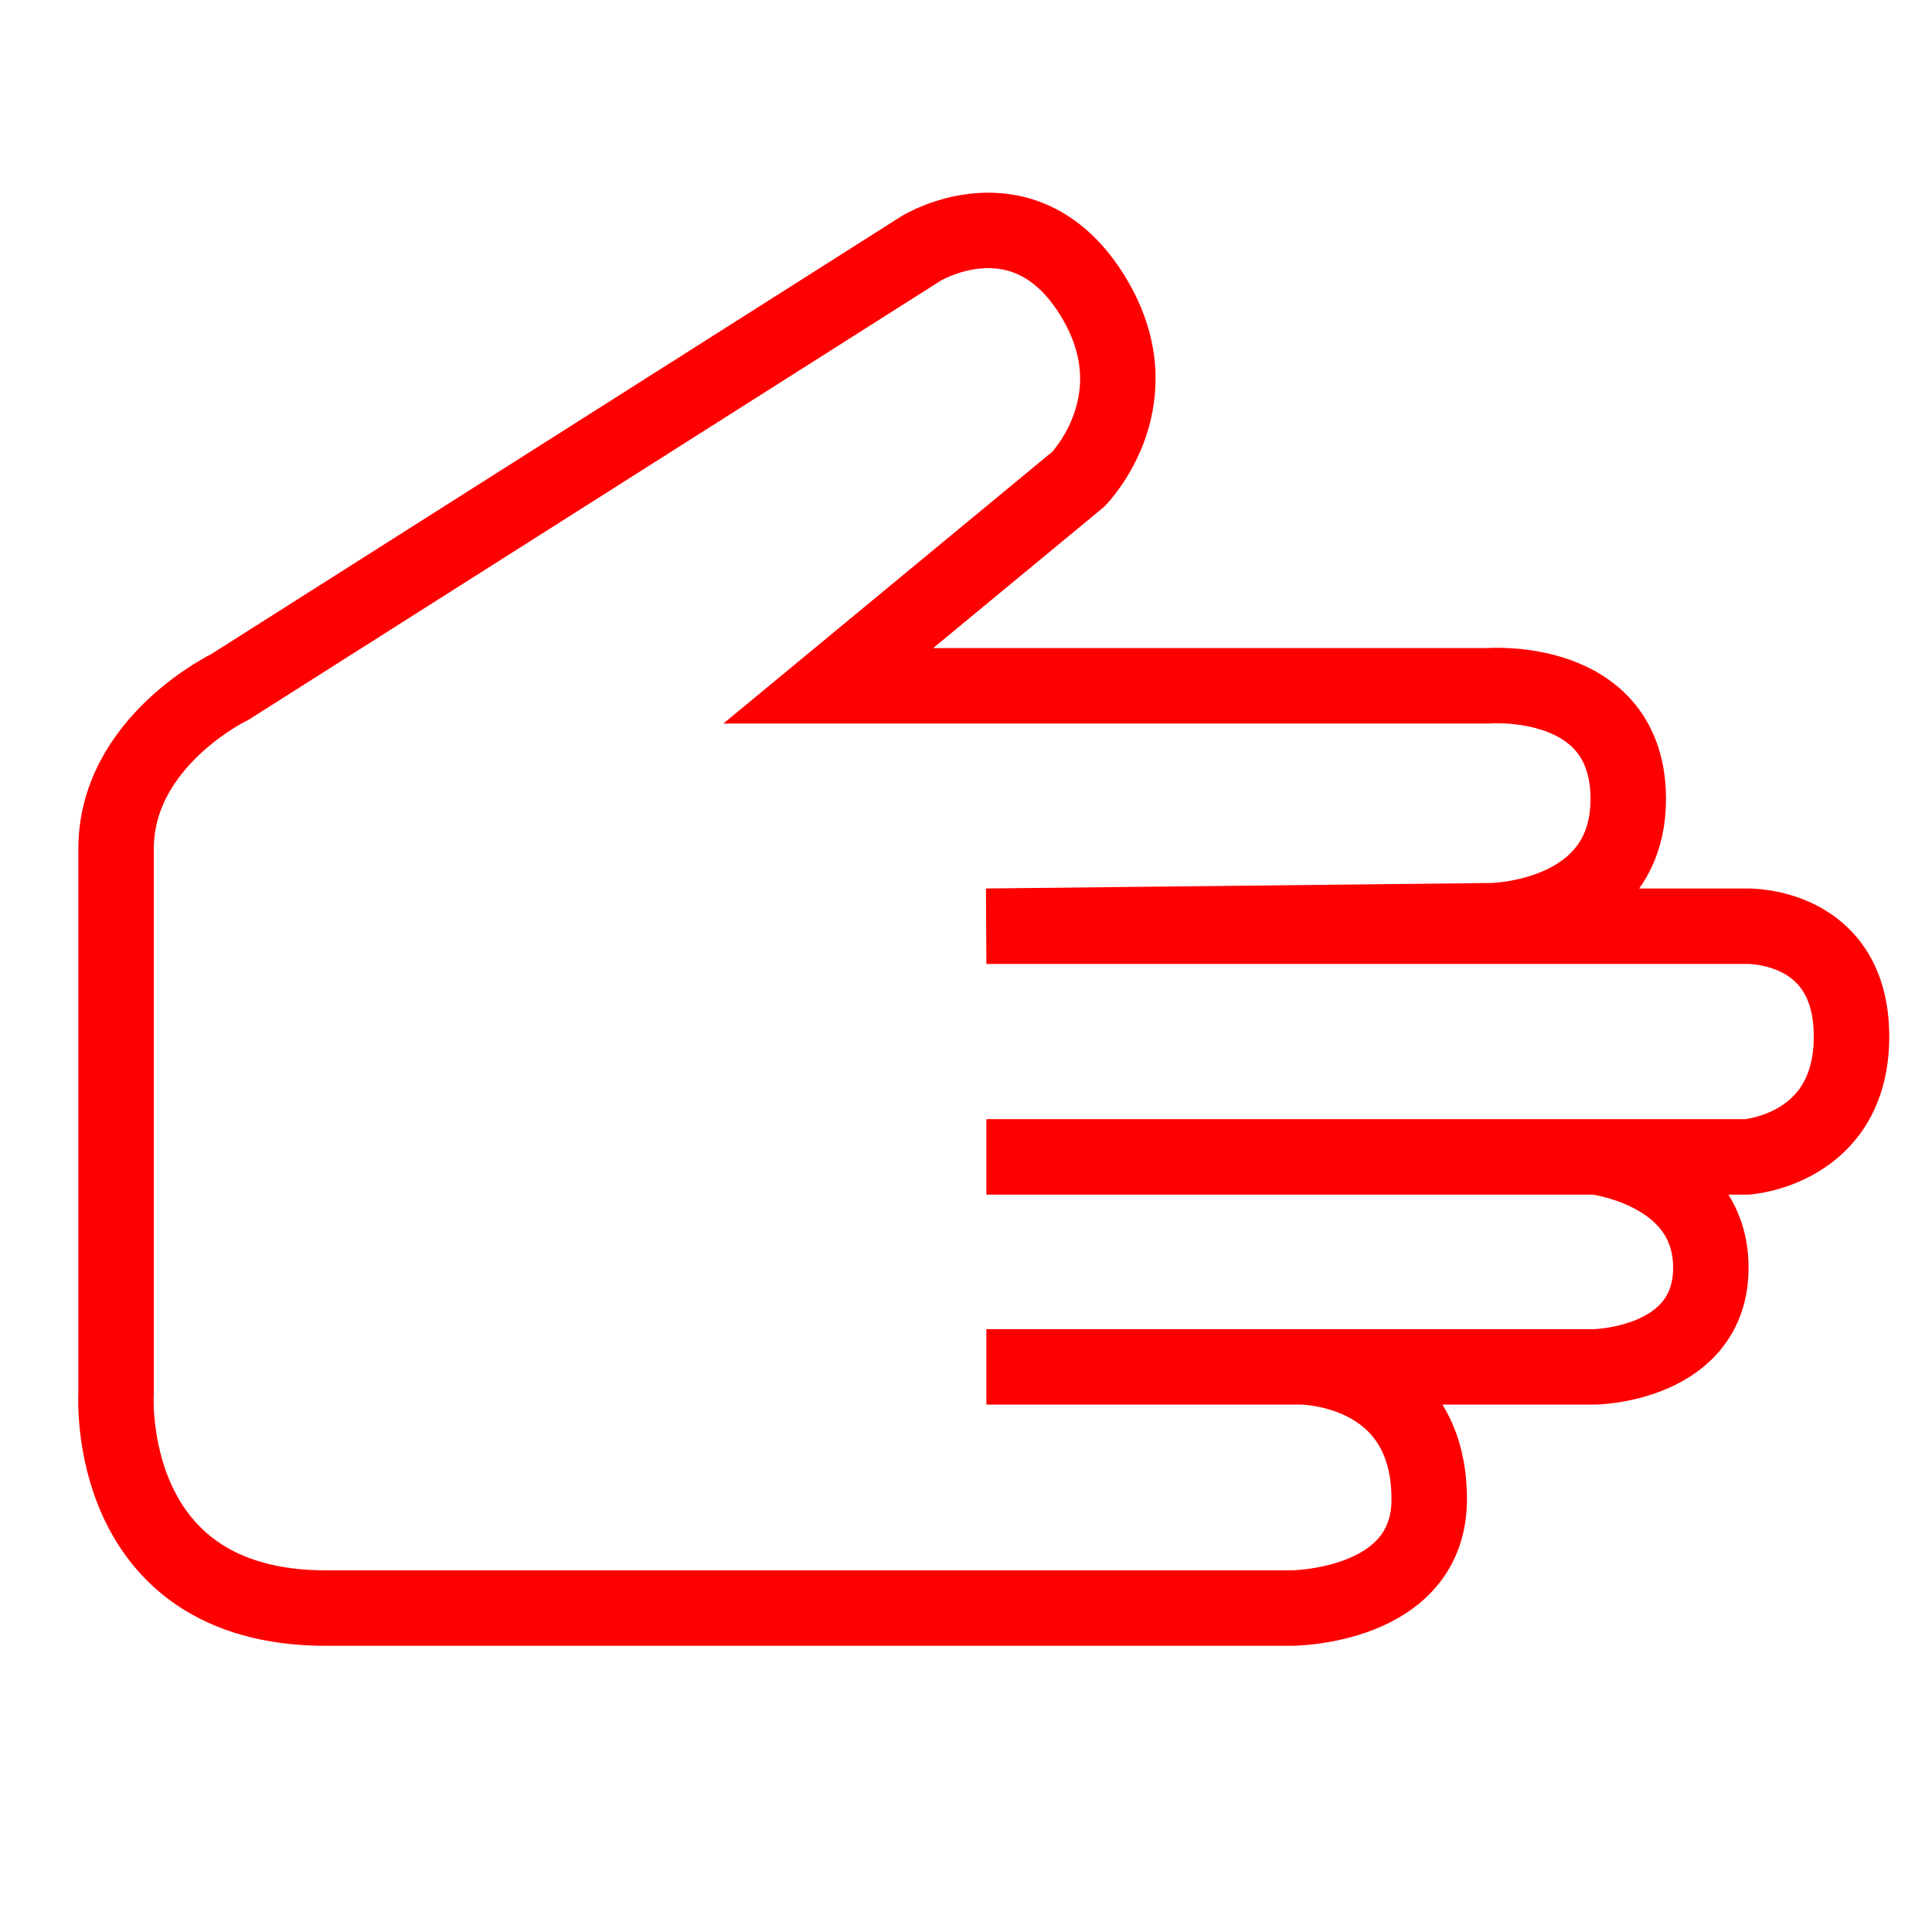
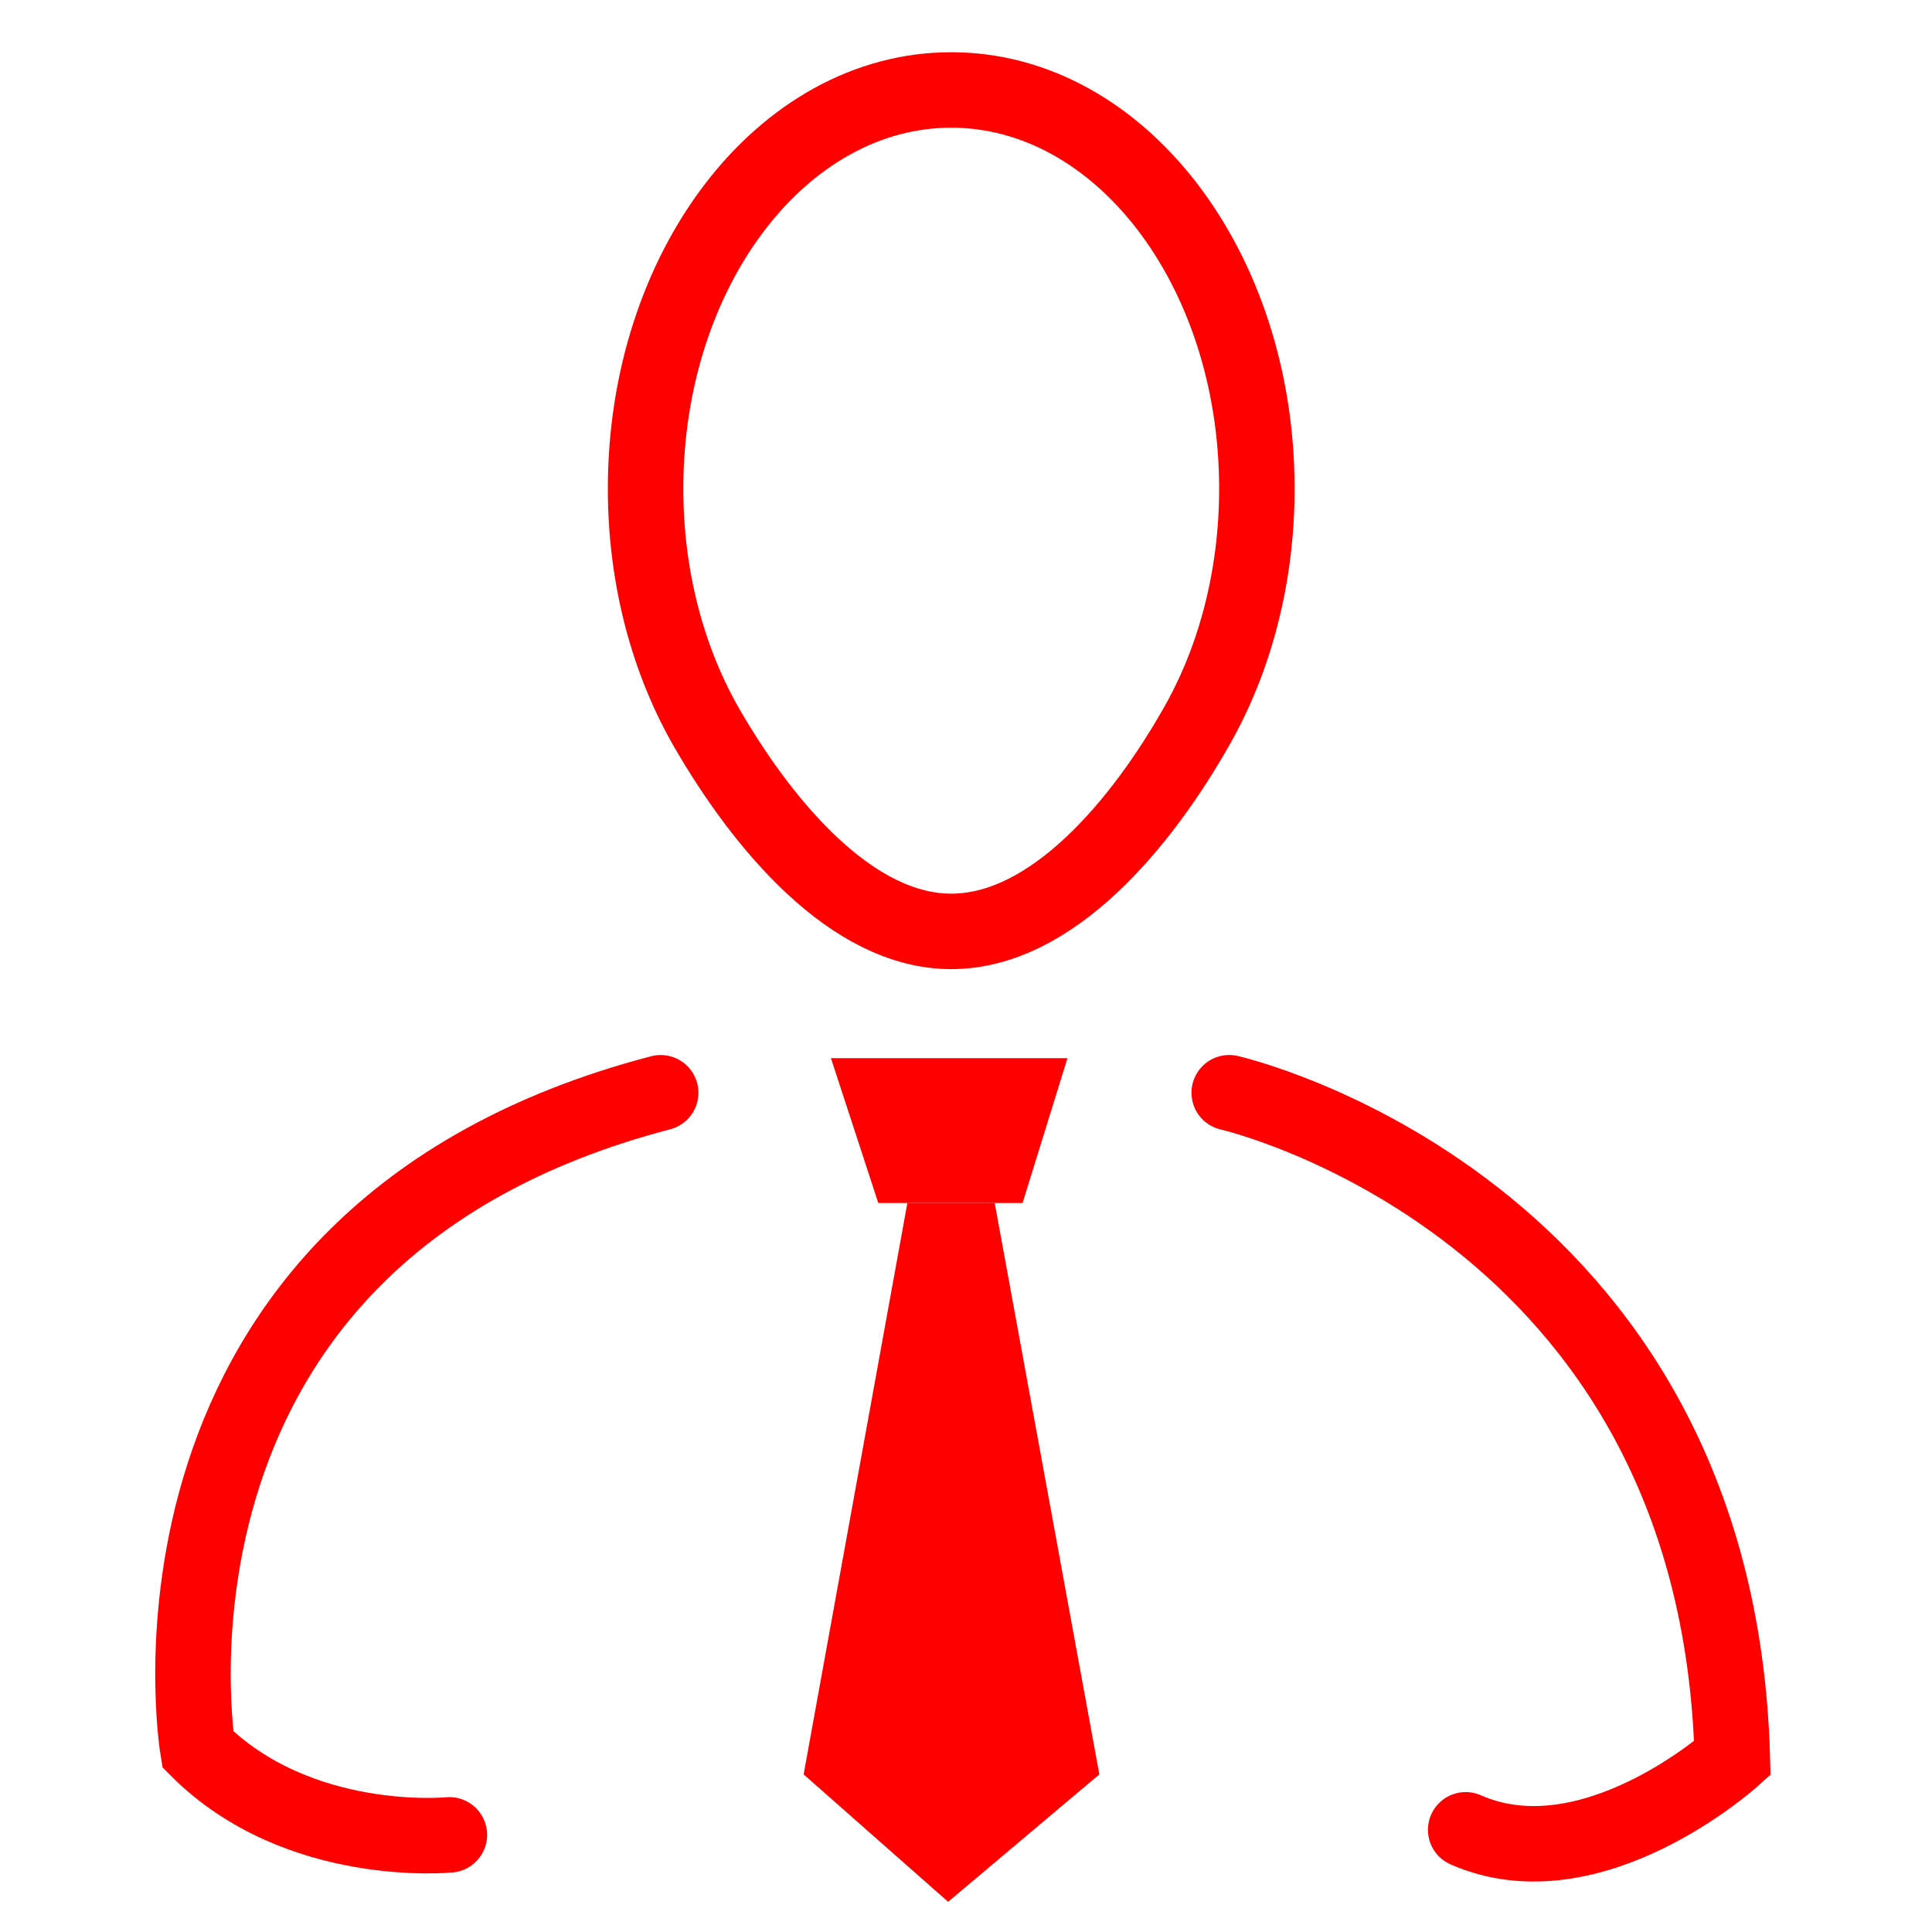
<svg xmlns="http://www.w3.org/2000/svg" version="1.1" id="Calque_1" x="0px" y="0px" width="128px" height="128px" viewBox="0 0 128 128" enable-background="new 0 0 128 128" xml:space="preserve">
  <g id="Calque_1_2_" display="none">
    <g id="Calque_1_1_" display="inline">
      <g id="Calque_2">
		</g>
      <g>
-         <path fill="none" stroke="#FF0000" stroke-width="5" stroke-linecap="round" stroke-linejoin="round" stroke-miterlimit="10" d="     M25.871,81.3c7.763,0,14.633,3.749,18.957,9.521C45.495,78.328,55.805,68.4,68.46,68.4c7.649,0,14.435,3.638,18.767,9.266     c1.754-11.357,11.543-20.062,23.392-20.062c5.444,0,10.448,1.856,14.45,4.945C115.395,39.843,92.876,23.92,66.634,23.92     c-35.066,0-63.493,28.427-63.493,63.492c0,3.066,0.23,6.08,0.65,9.029C7.226,87.584,15.805,81.3,25.871,81.3z" />
+         <path fill="none" stroke="#FF0000" stroke-width="5" stroke-linecap="round" stroke-linejoin="round" stroke-miterlimit="10" d="     M25.871,81.3c7.763,0,14.633,3.749,18.957,9.521C45.495,78.328,55.805,68.4,68.46,68.4c7.649,0,14.435,3.638,18.767,9.266     C88.98,66.309,98.77,57.604,110.62,57.604c5.442,0,10.446,1.856,14.448,4.945C115.395,39.843,92.876,23.92,66.634,23.92     c-35.066,0-63.493,28.427-63.493,63.492c0,3.066,0.23,6.08,0.65,9.029C7.226,87.584,15.805,81.3,25.871,81.3z" />
      </g>
-       <path fill="none" stroke="#FF0000" stroke-width="5" stroke-linecap="round" stroke-linejoin="round" stroke-miterlimit="10" d="    M84.359,26.44c-0.113-0.824-0.172-1.666-0.172-2.521c0-10.118,8.201-18.319,18.317-18.319c10.117,0,18.317,8.201,18.317,18.319    c0,7.563-4.582,14.056-11.123,16.852" />
+       <path fill="none" stroke="#FF0000" stroke-width="5" stroke-linecap="round" stroke-linejoin="round" stroke-miterlimit="10" d="    M84.359,26.44c-0.113-0.824-0.172-1.666-0.172-2.521c0-10.118,8.201-18.319,18.315-18.319c10.117,0,18.315,8.201,18.315,18.319    c0,7.563-4.582,14.056-11.121,16.852" />
      <line fill="none" stroke="#FF0000" stroke-width="5" stroke-linecap="round" stroke-linejoin="round" stroke-miterlimit="10" x1="61.331" y1="69.498" x2="78.684" y2="126.247" />
    </g>
    <g id="Calque_2_1_" display="inline">
      <g>
-         <path fill="#FF0000" d="M114.307,61.503c0.33-0.635,0.494-1.318,0.494-1.998c0-1.504-0.797-2.974-2.211-3.765     c-0.646-0.365-1.387-0.55-2.088-0.544c-1.438-0.005-2.845,0.729-3.652,2.032c-3.25-1.229-6.678-1.818-10.141-1.813     c-7.82,0-15.822,2.98-22.805,8.293l1.724,3.866c0.421-0.079,0.843-0.118,1.251-0.118c0.988,0,1.896,0.219,2.729,0.685     c1.273,0.719,2.178,1.902,2.703,3.502l0.623,1.938l1.978-0.493c0.565-0.146,1.134-0.214,1.678-0.214     c0.978,0,1.874,0.219,2.704,0.686c1.27,0.707,2.18,1.891,2.705,3.502l0.617,1.93l1.975-0.487     c0.416-0.106,0.844-0.162,1.279-0.162c0.539,0,1.109,0.095,1.729,0.298L83.3,104.656c-4.967-0.971-10.504-1.655-16.385-1.661     c-3.939,0.006-7.721,0.31-11.29,0.797L47.92,50.488c1.431,0.185,2.486,0.673,3.653,1.588l1.684,1.363l1.375-1.684     c1.745-2.149,3.934-3.501,6.414-3.844c0.421-0.062,0.831-0.089,1.257-0.089c2.06,0,4.095,0.702,5.982,2.026l1.66,1.161     l1.279-1.571c1.752-2.149,3.922-3.49,6.432-3.844c0.402-0.063,0.818-0.09,1.24-0.09c2.451,0,4.896,0.999,7.047,2.868l3.311-2.727     C79.455,28.582,63.469,17.494,46.13,17.427c0-0.022,0-0.039,0-0.063c0-0.229-0.017-0.472-0.056-0.724     c-0.382-2.687-2.671-4.64-5.32-4.64c-0.258,0-0.516,0.017-0.774,0.056c-2.671,0.376-4.624,2.66-4.624,5.319     c0,0.258,0.017,0.522,0.056,0.774c0.022,0.219,0.067,0.427,0.124,0.634C19.095,23.218,6.728,37.661,1.605,56.116l3.709,2.048     c1.661-1.829,3.681-2.985,5.97-3.299c0.416-0.062,0.831-0.09,1.246-0.09c2.054,0,4.096,0.702,5.982,2.02l1.667,1.167l1.279-1.582     c1.739-2.138,3.917-3.484,6.414-3.838c0.41-0.057,0.825-0.084,1.246-0.084c2.06,0,4.096,0.702,5.993,2.02l1.655,1.173     l1.285-1.577c1.268-1.554,2.94-2.732,5.51-3.316l7.771,53.733c-13.551,2.521-22.967,7.345-23.09,7.401     c-0.897,0.455-1.363,1.471-1.122,2.444c0.236,0.978,1.111,1.661,2.11,1.661h75.366c1.004,0,1.879-0.686,2.114-1.661     c0.235-0.979-0.226-1.989-1.123-2.444c-0.104-0.045-7.183-3.664-17.854-6.273l13.436-24.459c0.195,0.342,0.337,0.713,0.466,1.16     l0.521,2.115l2.109-0.526c0.584-0.146,1.155-0.214,1.707-0.214c0.975,0,1.866,0.226,2.688,0.68     c1.273,0.719,2.182,1.896,2.703,3.502l0.623,1.919l1.965-0.478c0.578-0.142,1.145-0.207,1.693-0.207     c0.978,0,1.881,0.219,2.717,0.679c1.459,0.825,2.457,2.301,2.896,4.292l4.287-0.174c0.247-1.936,0.364-3.85,0.364-5.734     C125.916,77.482,121.949,67.637,114.307,61.503z M40.597,16.36c0.067-0.011,0.112-0.011,0.157-0.011l0,0     c0.488,0,0.948,0.381,1.016,0.897c0.006,0.034,0.006,0.073,0.006,0.118c0.005,0.224-0.107,0.499-0.387,0.763l-0.5,0.455     l-0.606-0.326c-0.371-0.219-0.528-0.438-0.567-0.718c-0.011-0.073-0.017-0.118-0.017-0.163     C39.7,16.888,40.081,16.428,40.597,16.36z M35.985,49.916c-2.11-1.145-4.444-1.807-6.868-1.807c-0.612,0-1.234,0.04-1.863,0.124     c-3.053,0.432-5.746,1.891-7.878,3.984c-2.11-1.139-4.433-1.795-6.846-1.79c-0.606,0-1.234,0.04-1.857,0.129     c-0.999,0.134-1.964,0.387-2.879,0.729c6.015-15.403,17.575-26.406,31.85-28.971l1.386-0.252l2.003-0.163     c0.993-0.084,1.986-0.123,2.974-0.123c13.254-0.011,26.031,7.334,35.228,19.583c-0.764-0.135-1.549-0.202-2.34-0.202     c-0.61,0-1.229,0.04-1.855,0.129c-3.061,0.426-5.758,1.891-7.896,3.984c-2.1-1.139-4.428-1.801-6.84-1.801     c-0.617,0-1.246,0.045-1.874,0.135c-3.019,0.416-5.688,1.863-7.816,3.922c-1.739-0.977-3.731-1.498-5.92-1.481     c-0.825,0-1.689,0.062-2.592,0.19C40.709,46.695,37.994,48.047,35.985,49.916z M93.141,111.65H40.687     c3.209-1.026,7.037-2.055,11.268-2.856l0.028,0.213l4.304-0.622l-0.045-0.285c3.389-0.467,6.969-0.759,10.673-0.759     c10.089,0,19.304,2.109,25.976,4.229C92.973,111.596,93.057,111.622,93.141,111.65z M120.467,85.99     c-1.504-0.842-3.164-1.229-4.803-1.229c-0.012,0-0.018,0-0.021,0c-0.293,0-0.572,0.013-0.865,0.033     c-0.887-1.729-2.221-3.228-3.993-4.214c-1.503-0.85-3.171-1.24-4.813-1.24c-0.273,0-0.545,0.014-0.813,0.033     c-0.836-1.607-2.233-2.962-4.057-3.943c-1.752-0.977-3.535-1.447-5.23-1.441c-0.145,0-0.291,0.006-0.443,0.012     c-0.886-1.738-2.227-3.243-4.006-4.242c-1.521-0.842-3.182-1.24-4.831-1.234c-0.286,0-0.571,0.014-0.858,0.033     c-0.893-1.728-2.229-3.215-3.994-4.208c-0.17-0.096-0.344-0.18-0.512-0.264c5.051-2.834,10.395-4.326,15.486-4.32     c3.822,0,7.508,0.824,10.908,2.547l0.797,0.41l1.1,0.695c7.375,4.681,11.621,13.248,12.01,23.259     C121.197,86.428,120.844,86.197,120.467,85.99z" />
+         <path fill="#FF0000" d="M114.307,61.503c0.33-0.635,0.494-1.318,0.494-1.998c0-1.504-0.797-2.974-2.211-3.765     c-0.646-0.365-1.387-0.55-2.088-0.544c-1.438-0.005-2.845,0.729-3.652,2.032c-3.25-1.229-6.678-1.818-10.141-1.813     c-7.82,0-15.822,2.98-22.805,8.293l1.724,3.866c0.421-0.079,0.843-0.118,1.251-0.118c0.988,0,1.896,0.219,2.729,0.685     c1.273,0.719,2.18,1.902,2.703,3.502l0.623,1.938l1.979-0.493c0.563-0.146,1.134-0.214,1.678-0.214     c0.979,0,1.874,0.219,2.704,0.687c1.271,0.707,2.182,1.892,2.705,3.502l0.617,1.931l1.975-0.487     c0.416-0.105,0.846-0.162,1.279-0.162c0.539,0,1.107,0.096,1.729,0.299l-14.3,26.016c-4.967-0.971-10.504-1.655-16.385-1.661     c-3.939,0.006-7.721,0.31-11.29,0.797L47.92,50.488c1.431,0.185,2.486,0.673,3.653,1.588l1.684,1.363l1.375-1.684     c1.745-2.149,3.934-3.501,6.414-3.844c0.421-0.062,0.831-0.089,1.257-0.089c2.06,0,4.095,0.702,5.982,2.026l1.66,1.161     l1.279-1.571c1.752-2.149,3.922-3.49,6.432-3.844c0.402-0.063,0.818-0.09,1.24-0.09c2.451,0,4.896,0.999,7.047,2.868l3.311-2.727     C79.455,28.582,63.469,17.494,46.13,17.427c0-0.021,0-0.039,0-0.063c0-0.229-0.017-0.472-0.056-0.724     c-0.382-2.687-2.671-4.64-5.32-4.64c-0.258,0-0.516,0.017-0.774,0.056c-2.671,0.376-4.624,2.66-4.624,5.319     c0,0.258,0.017,0.522,0.056,0.774c0.022,0.219,0.067,0.427,0.124,0.634C19.095,23.218,6.728,37.661,1.605,56.116l3.709,2.048     c1.661-1.829,3.681-2.985,5.97-3.299c0.416-0.063,0.831-0.09,1.246-0.09c2.054,0,4.096,0.702,5.982,2.02l1.667,1.167l1.279-1.582     c1.739-2.138,3.917-3.484,6.414-3.838c0.41-0.057,0.825-0.084,1.246-0.084c2.06,0,4.096,0.702,5.993,2.02l1.655,1.173     l1.285-1.577c1.268-1.554,2.94-2.732,5.51-3.316l7.771,53.733c-13.551,2.521-22.967,7.345-23.09,7.401     c-0.897,0.455-1.363,1.471-1.122,2.442c0.236,0.979,1.111,1.661,2.11,1.661h75.366c1.004,0,1.879-0.688,2.114-1.661     c0.235-0.979-0.226-1.987-1.123-2.442c-0.104-0.045-7.183-3.664-17.854-6.273L101.17,81.16c0.193,0.342,0.337,0.713,0.467,1.16     l0.521,2.115l2.108-0.526c0.584-0.146,1.154-0.214,1.707-0.214c0.975,0,1.865,0.226,2.688,0.68     c1.272,0.719,2.182,1.896,2.702,3.502l0.623,1.919l1.966-0.478c0.577-0.144,1.146-0.207,1.692-0.207     c0.979,0,1.881,0.219,2.717,0.679c1.459,0.825,2.457,2.301,2.896,4.292l4.287-0.174c0.247-1.936,0.364-3.85,0.364-5.734     C125.916,77.482,121.949,67.637,114.307,61.503z M40.597,16.36c0.067-0.011,0.112-0.011,0.157-0.011l0,0     c0.488,0,0.948,0.381,1.016,0.897c0.006,0.034,0.006,0.073,0.006,0.118c0.005,0.224-0.107,0.499-0.387,0.763l-0.5,0.455     l-0.606-0.326c-0.371-0.219-0.528-0.438-0.567-0.718c-0.011-0.073-0.017-0.118-0.017-0.163     C39.7,16.888,40.081,16.428,40.597,16.36z M35.985,49.916c-2.11-1.145-4.444-1.807-6.868-1.807c-0.612,0-1.234,0.04-1.863,0.124     c-3.053,0.432-5.746,1.891-7.878,3.984c-2.11-1.139-4.433-1.795-6.846-1.79c-0.606,0-1.234,0.04-1.857,0.129     c-0.999,0.134-1.964,0.387-2.879,0.729c6.015-15.403,17.575-26.406,31.85-28.971l1.386-0.252l2.003-0.163     c0.993-0.084,1.986-0.123,2.974-0.123c13.254-0.011,26.031,7.334,35.228,19.583c-0.764-0.135-1.549-0.202-2.34-0.202     c-0.608,0-1.229,0.04-1.854,0.129c-3.063,0.426-5.758,1.891-7.896,3.984c-2.101-1.139-4.429-1.801-6.839-1.801     c-0.617,0-1.246,0.045-1.874,0.135c-3.019,0.416-5.688,1.863-7.816,3.922c-1.739-0.977-3.731-1.498-5.92-1.481     c-0.825,0-1.689,0.062-2.592,0.19C40.709,46.695,37.994,48.047,35.985,49.916z M93.141,111.65H40.687     c3.209-1.026,7.037-2.055,11.268-2.856l0.028,0.213l4.304-0.622l-0.045-0.285c3.389-0.467,6.969-0.759,10.673-0.759     c10.089,0,19.304,2.109,25.976,4.229C92.973,111.596,93.057,111.622,93.141,111.65z M120.467,85.99     c-1.504-0.842-3.164-1.229-4.803-1.229c-0.012,0-0.018,0-0.021,0c-0.293,0-0.572,0.013-0.865,0.033     c-0.887-1.729-2.221-3.228-3.991-4.214c-1.503-0.85-3.173-1.24-4.813-1.24c-0.272,0-0.545,0.014-0.813,0.033     c-0.838-1.607-2.233-2.962-4.059-3.943c-1.752-0.977-3.535-1.447-5.229-1.439c-0.146,0-0.291,0.006-0.441,0.012     c-0.888-1.736-2.229-3.243-4.008-4.242c-1.521-0.842-3.182-1.238-4.831-1.232c-0.284,0-0.569,0.014-0.856,0.033     c-0.895-1.729-2.229-3.217-3.994-4.208c-0.17-0.096-0.344-0.18-0.512-0.264c5.051-2.834,10.395-4.326,15.484-4.32     c3.822,0,7.51,0.824,10.908,2.547l0.797,0.41l1.102,0.695c7.375,4.682,11.621,13.248,12.01,23.26     C121.197,86.428,120.844,86.197,120.467,85.99z" />
      </g>
    </g>
-     <path display="inline" fill="none" stroke="#FF0000" stroke-width="5" stroke-linecap="round" stroke-linejoin="round" stroke-miterlimit="10" d="   M24.565,90.287c-1.729,1.729-4.646,1.617-6.515-0.25l-2.559-2.561c-1.868-1.867-1.98-4.785-0.251-6.515L30.602,65.6   c1.73-1.729,4.647-1.618,6.516,0.25l2.559,2.561c1.868,1.867,1.98,4.783,0.25,6.516L24.565,90.287z" />
-     <path display="inline" fill="none" stroke="#FF0000" stroke-width="5" stroke-linecap="round" stroke-linejoin="round" stroke-miterlimit="10" d="   M34.638,100.357c-1.729,1.73-4.646,1.619-6.515-0.25l-2.559-2.558c-1.868-1.868-1.98-4.786-0.251-6.517l22.416-22.415   c1.73-1.729,4.647-1.618,6.516,0.25l2.559,2.559c1.868,1.869,1.98,4.785,0.25,6.517L34.638,100.357z" />
-     <path display="inline" fill="none" stroke="#FF0000" stroke-width="5" stroke-linecap="round" stroke-linejoin="round" stroke-miterlimit="10" d="   M44.71,110.43c-1.729,1.731-4.646,1.619-6.515-0.25l-2.559-2.558c-1.868-1.868-1.98-4.786-0.251-6.517L54.321,82.17   c1.73-1.73,4.647-1.617,6.516,0.251l2.559,2.558c1.868,1.869,1.98,4.787,0.25,6.517L44.71,110.43z" />
-     <path display="inline" fill="none" stroke="#FF0000" stroke-width="5" stroke-linecap="round" stroke-linejoin="round" stroke-miterlimit="10" d="   M54.783,120.503c-1.729,1.729-4.646,1.618-6.515-0.251l-2.559-2.559c-1.868-1.868-1.98-4.786-0.251-6.517L60.82,95.814   c1.73-1.729,4.648-1.615,6.516,0.252l2.559,2.559c1.869,1.869,1.98,4.786,0.25,6.516L54.783,120.503z" />
+     <path display="inline" fill="none" stroke="#FF0000" stroke-width="5" stroke-linecap="round" stroke-linejoin="round" stroke-miterlimit="10" d="   M24.565,90.287c-1.729,1.729-4.646,1.617-6.515-0.25l-2.559-2.561c-1.868-1.867-1.98-4.785-0.251-6.517L30.602,65.6   c1.73-1.729,4.647-1.618,6.516,0.25l2.559,2.563c1.868,1.865,1.98,4.781,0.25,6.516L24.565,90.287z" />
+     <path display="inline" fill="none" stroke="#FF0000" stroke-width="5" stroke-linecap="round" stroke-linejoin="round" stroke-miterlimit="10" d="   M34.638,100.357c-1.729,1.729-4.646,1.619-6.515-0.25l-2.559-2.56c-1.868-1.866-1.98-4.784-0.251-6.517l22.416-22.415   c1.73-1.729,4.647-1.618,6.516,0.25l2.559,2.559c1.868,1.869,1.98,4.785,0.25,6.519L34.638,100.357z" />
+     <path display="inline" fill="none" stroke="#FF0000" stroke-width="5" stroke-linecap="round" stroke-linejoin="round" stroke-miterlimit="10" d="   M44.71,110.43c-1.729,1.731-4.646,1.619-6.515-0.25l-2.559-2.558c-1.868-1.868-1.98-4.786-0.251-6.517L54.321,82.17   c1.73-1.73,4.647-1.617,6.516,0.251l2.559,2.558c1.868,1.869,1.98,4.787,0.25,6.519L44.71,110.43z" />
+     <path display="inline" fill="none" stroke="#FF0000" stroke-width="5" stroke-linecap="round" stroke-linejoin="round" stroke-miterlimit="10" d="   M54.783,120.503c-1.729,1.729-4.646,1.618-6.515-0.251l-2.559-2.559c-1.868-1.868-1.98-4.786-0.251-6.519l15.362-15.36   c1.73-1.729,4.648-1.615,6.516,0.252l2.559,2.559c1.869,1.869,1.98,4.786,0.25,6.516L54.783,120.503z" />
    <path display="inline" fill="none" stroke="#FF0000" stroke-width="5" stroke-linecap="round" stroke-linejoin="round" stroke-miterlimit="10" d="   M20.952,75.25L9.2,62.006c0,0-13.642-21.09,7.177-39.235c26.078-22.728,44.26,3.11,44.26,3.11" />
-     <path display="inline" fill="none" stroke="#FF0000" stroke-width="5" stroke-linecap="round" stroke-linejoin="round" stroke-miterlimit="10" d="   M79.298,47.413l29.427,30.53c0,0,6.221,5.595,1.196,10.619c-5.024,5.022-9.81,2.951-9.81,2.951l-16.986-18.98" />
+     <path display="inline" fill="none" stroke="#FF0000" stroke-width="5" stroke-linecap="round" stroke-linejoin="round" stroke-miterlimit="10" d="   M79.298,47.413l29.427,30.53c0,0,6.221,5.595,1.196,10.619c-5.024,5.021-9.81,2.951-9.81,2.951l-16.986-18.98" />
    <path display="inline" fill="none" stroke="#FF0000" stroke-width="5" stroke-linecap="round" stroke-linejoin="round" stroke-miterlimit="10" d="   M71.372,105.068c0,0,9.36,10.289,15.342,4.308s1.914-7.79,1.914-7.79L71.372,84.489" />
-     <path display="inline" fill="none" stroke="#FF0000" stroke-width="5" stroke-linecap="round" stroke-linejoin="round" stroke-miterlimit="10" d="   M101.068,91.938c0,0,2.632,4.28-2.633,8.349c-5.263,4.065-8.457,1.301-8.457,1.301" />
+     <path display="inline" fill="none" stroke="#FF0000" stroke-width="5" stroke-linecap="round" stroke-linejoin="round" stroke-miterlimit="10" d="   M101.068,91.938c0,0,2.632,4.28-2.633,8.351c-5.265,4.063-8.457,1.301-8.457,1.301" />
    <path display="inline" fill="none" stroke="#FF0000" stroke-width="5" stroke-linecap="round" stroke-linejoin="round" stroke-miterlimit="10" d="   M101.727,37.843c0,0-3.699,5.263-11.748,5.263s-9.304-2.631-9.304-2.631s-6.88-4.545-14.296,2.631   c-7.417,7.178-6.46,8.374-13.876,8.613c-7.416,0.239-7.93-4.306-8.271-5.742s25.975-27.752,25.975-27.752s4.546-4.808,14.833-4.808   c10.288,0,16.028,3.373,19.856,5.765s18.662,16.047,19.619,32.545c0.955,16.5-17.039,24.921-17.039,24.921" />
  </g>
  <g id="Calque_2_2_" display="none">
    <g display="inline">
      <g>
        <g>
          <g>
-             <path fill="#FF0000" d="M65.346,78.688v-4.713h48.723c2.929-0.007,5.291-2.382,5.298-5.304l0,0       c-0.007-2.923-2.369-5.292-5.298-5.298l0,0H65.346v-4.717h48.723c5.531,0.003,10.012,4.483,10.012,10.015l0,0       c0,5.532-4.479,10.017-10.012,10.017l0,0H65.346L65.346,78.688z" />
+             <path fill="#FF0000" d="M65.346,78.688v-4.713h48.723c2.931-0.007,5.291-2.382,5.3-5.304l0,0       c-0.009-2.923-2.369-5.292-5.3-5.298l0,0H65.346v-4.717h48.723c5.531,0.003,10.014,4.483,10.014,10.015l0,0       c0,5.532-4.479,10.017-10.014,10.017l0,0H65.346L65.346,78.688z" />
          </g>
        </g>
      </g>
      <g>
        <g>
          <g>
-             <path fill="#FF0000" d="M65.35,93.997v-4.713h40.366c2.923-0.007,5.291-2.376,5.298-5.298l0,0       c-0.007-2.93-2.375-5.299-5.298-5.299l0,0v-4.713c5.531,0,10.013,4.479,10.013,10.012l0,0c0,5.525-4.48,10.011-10.013,10.011       l0,0H65.35L65.35,93.997z" />
+             <path fill="#FF0000" d="M65.35,93.997v-4.713h40.366c2.923-0.007,5.291-2.376,5.298-5.298l0,0       c-0.007-2.93-2.375-5.299-5.298-5.299l0,0v-4.713c5.531,0,10.013,4.479,10.013,10.012l0,0c0,5.525-4.479,10.011-10.013,10.011       l0,0H65.35L65.35,93.997z" />
          </g>
        </g>
      </g>
      <g>
        <g>
          <g>
-             <path fill="#FF0000" d="M10.437,104.82c-3.145-3.049-4.78-7.51-4.769-12.831l0,0V55.101c0-3.755,1.771-7.113,4.507-9.257l0,0       l0.087-0.066l0.099-0.063c0.021-0.012,40.452-25.816,46.978-29.712l0,0c1.33-0.746,4.008-2.528,7.315-2.585l0,0       c6.494,0,11.748,5.267,11.755,11.755l0,0c0,4.022-2.033,7.588-5.111,9.702l0,0L60.855,43.35h39.293       c5.531,0,10.012,4.483,10.012,10.011l0,0c0,5.532-4.479,10.009-10.012,10.014l0,0V58.66c2.922-0.006,5.291-2.375,5.297-5.3l0,0       c-0.006-2.922-2.375-5.294-5.297-5.297l0,0H47.56l20.948-17.001l0.085-0.048c1.87-1.275,3.103-3.407,3.103-5.841l0,0       c-0.012-3.887-3.156-7.032-7.041-7.042l0,0c-1.355-0.057-3.694,1.155-4.897,1.921l0,0c-3.141,1.873-14.903,9.308-25.813,16.241       l0,0c-10.25,6.508-19.774,12.582-20.931,13.321l0,0c-1.605,1.293-2.625,3.262-2.63,5.487l0,0V91.99       c0.015,4.42,1.284,7.438,3.336,9.453l0,0c2.06,1.996,5.129,3.149,9.276,3.156l0,0h63.228c2.935-0.007,5.297-2.375,5.303-5.298       l0,0c-0.006-2.935-2.368-5.292-5.303-5.305l0,0v-4.713c5.537,0,10.018,4.485,10.018,10.018l0,0       c0,5.531-4.479,10.005-10.018,10.005l0,0H22.995c-0.019,0.006-0.036,0.006-0.055,0.006l0,0       C17.952,109.307,13.557,107.852,10.437,104.82L10.437,104.82z" />
+             <path fill="#FF0000" d="M10.437,104.82c-3.145-3.049-4.78-7.51-4.769-12.831l0,0V55.101c0-3.755,1.771-7.113,4.507-9.257l0,0       l0.087-0.066l0.099-0.063c0.021-0.012,40.452-25.816,46.978-29.712l0,0c1.33-0.746,4.008-2.528,7.315-2.585l0,0       c6.494,0,11.748,5.267,11.755,11.755l0,0c0,4.022-2.033,7.588-5.111,9.702l0,0L60.855,43.35h39.293       c5.531,0,10.012,4.483,10.012,10.011l0,0c0,5.532-4.479,10.009-10.012,10.014l0,0V58.66c2.922-0.006,5.291-2.375,5.297-5.3l0,0       c-0.006-2.922-2.375-5.294-5.297-5.297l0,0H47.56l20.948-17.001l0.085-0.048c1.87-1.275,3.103-3.407,3.103-5.841l0,0       c-0.012-3.887-3.154-7.032-7.041-7.042l0,0c-1.354-0.057-3.692,1.155-4.896,1.921l0,0c-3.141,1.873-14.903,9.308-25.813,16.241       l0,0c-10.25,6.508-19.774,12.582-20.931,13.321l0,0c-1.605,1.293-2.625,3.262-2.63,5.487l0,0V91.99       c0.015,4.42,1.284,7.438,3.336,9.453l0,0c2.06,1.996,5.129,3.147,9.276,3.156l0,0h63.229c2.935-0.009,5.297-2.375,5.303-5.3       l0,0c-0.006-2.935-2.368-5.292-5.303-5.305l0,0v-4.713c5.537,0,10.018,4.483,10.018,10.018l0,0       c0,5.531-4.479,10.007-10.018,10.007l0,0H22.995c-0.019,0.006-0.036,0.006-0.055,0.006l0,0       C17.952,109.307,13.557,107.852,10.437,104.82L10.437,104.82z" />
          </g>
        </g>
      </g>
    </g>
  </g>
-   <g id="Calque_3">
-     <path fill="none" stroke="#FF0000" stroke-width="5" stroke-miterlimit="10" d="M7.691,56.228v36.106   c0,0-0.888,14.206,13.91,14.206s63.926,0,63.926,0s9.162,0,9.162-7.208c0-8.773-8.469-8.773-8.469-8.773H65.35h40.303   c0,0,7.695-0.125,7.695-6.572c0-6.445-7.632-7.338-7.632-7.338H65.35h50.379c0,0,6.938-0.467,6.938-7.976s-6.938-7.308-6.938-7.308   H65.35L98.813,61c0,0,9.063-0.098,9.063-8.063c0-8.271-9.313-7.5-9.313-7.5H54.875L71.438,31.75c0,0,5.313-5.375,0.813-12.375   s-11.188-2.938-11.188-2.938L15.25,45.5C15.25,45.5,7.691,49.125,7.691,56.228z" />
+   <path fill="none" stroke="#FF0000" stroke-width="5" stroke-miterlimit="10" d="M83.271,32.373c0,5.844-1.455,11.245-3.918,15.62  c-3.688,6.545-9.629,13.714-16.333,13.714c-6.593,0-12.453-7.032-16.147-13.396c-2.574-4.43-4.102-9.951-4.102-15.938  c0-14.587,9.066-26.413,20.25-26.413S83.271,17.785,83.271,32.373z" />
+   <path fill="none" stroke="#FF0000" stroke-width="5" stroke-linecap="round" stroke-miterlimit="10" d="M29.772,121.564  c0,0-10,1-16.667-5.666c0,0-5.667-34,30.667-43.5" />
+   <path fill="none" stroke="#FF0000" stroke-width="5" stroke-linecap="round" stroke-miterlimit="10" d="M81.439,72.396  c0,0,32.336,7.35,33.334,44.092c0,0-9.334,8.408-17.668,4.742" />
+   <g>
+     <polygon fill="#FF0000" points="55.052,70.107 70.721,70.107 67.748,79.7 58.188,79.7  " />
+     <polygon fill="#FF0000" points="62.815,126 72.834,117.559 65.901,79.7 60.116,79.7 53.243,117.559  " />
  </g>
</svg>
